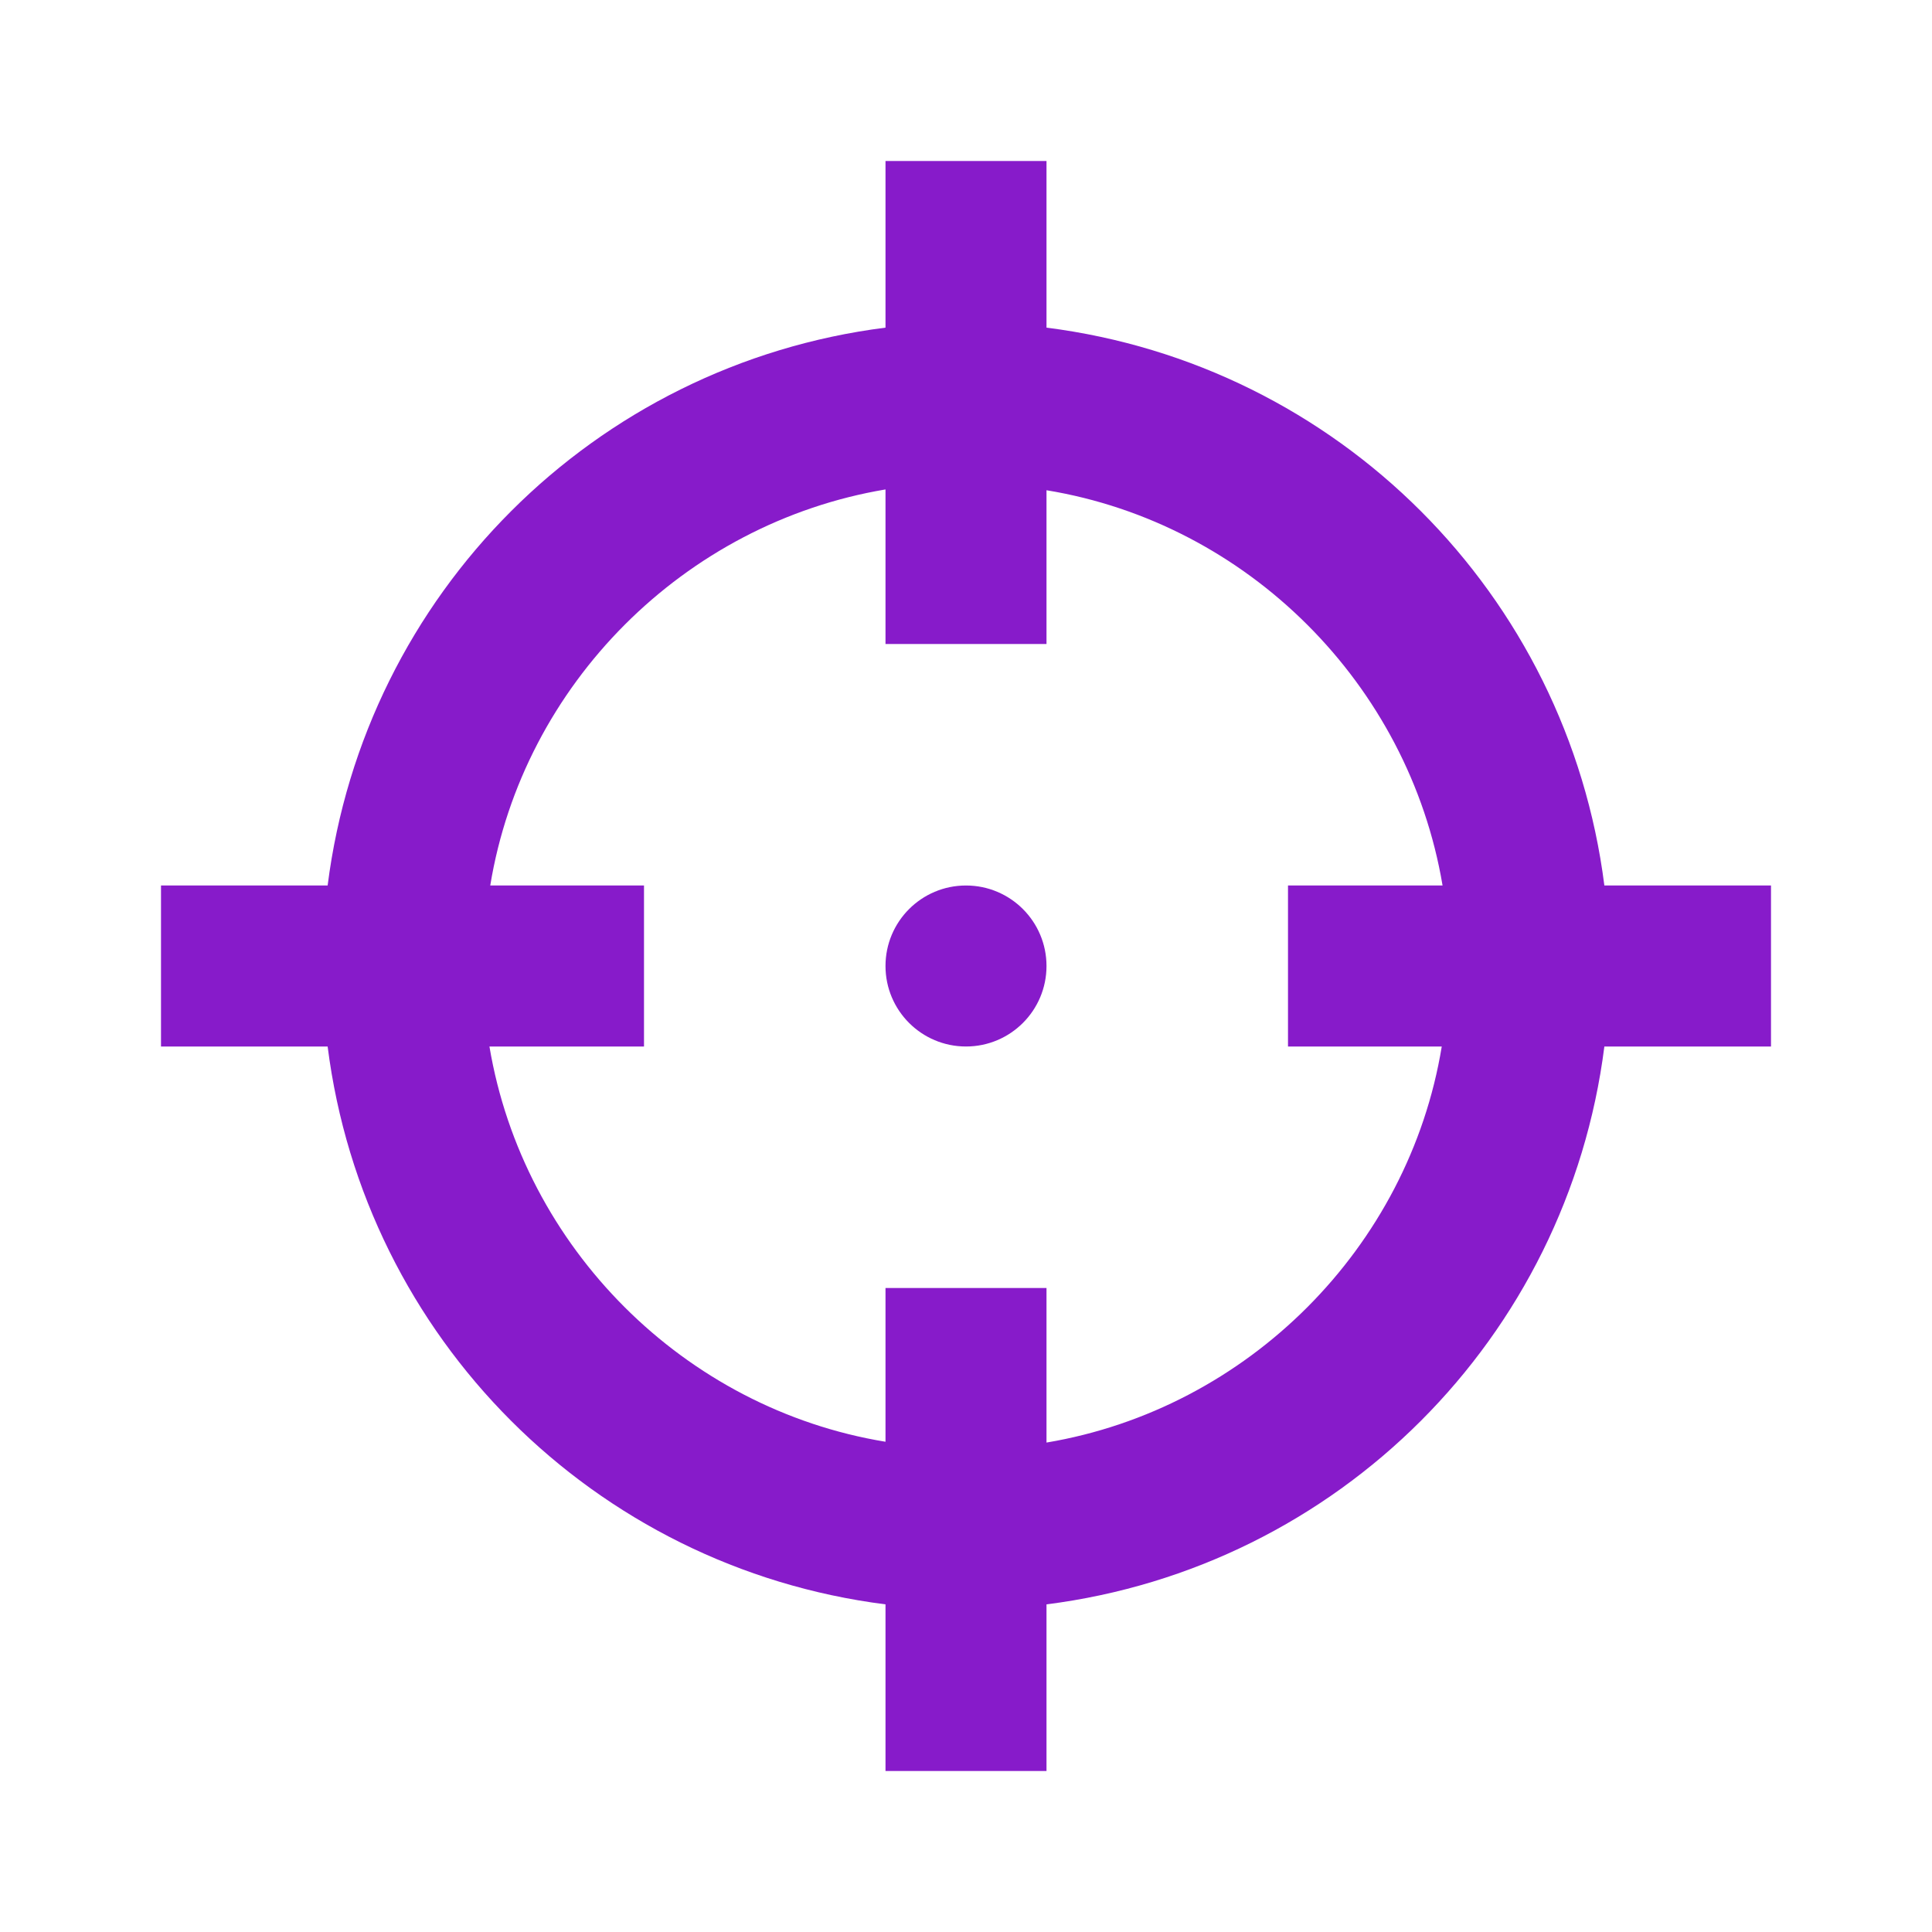
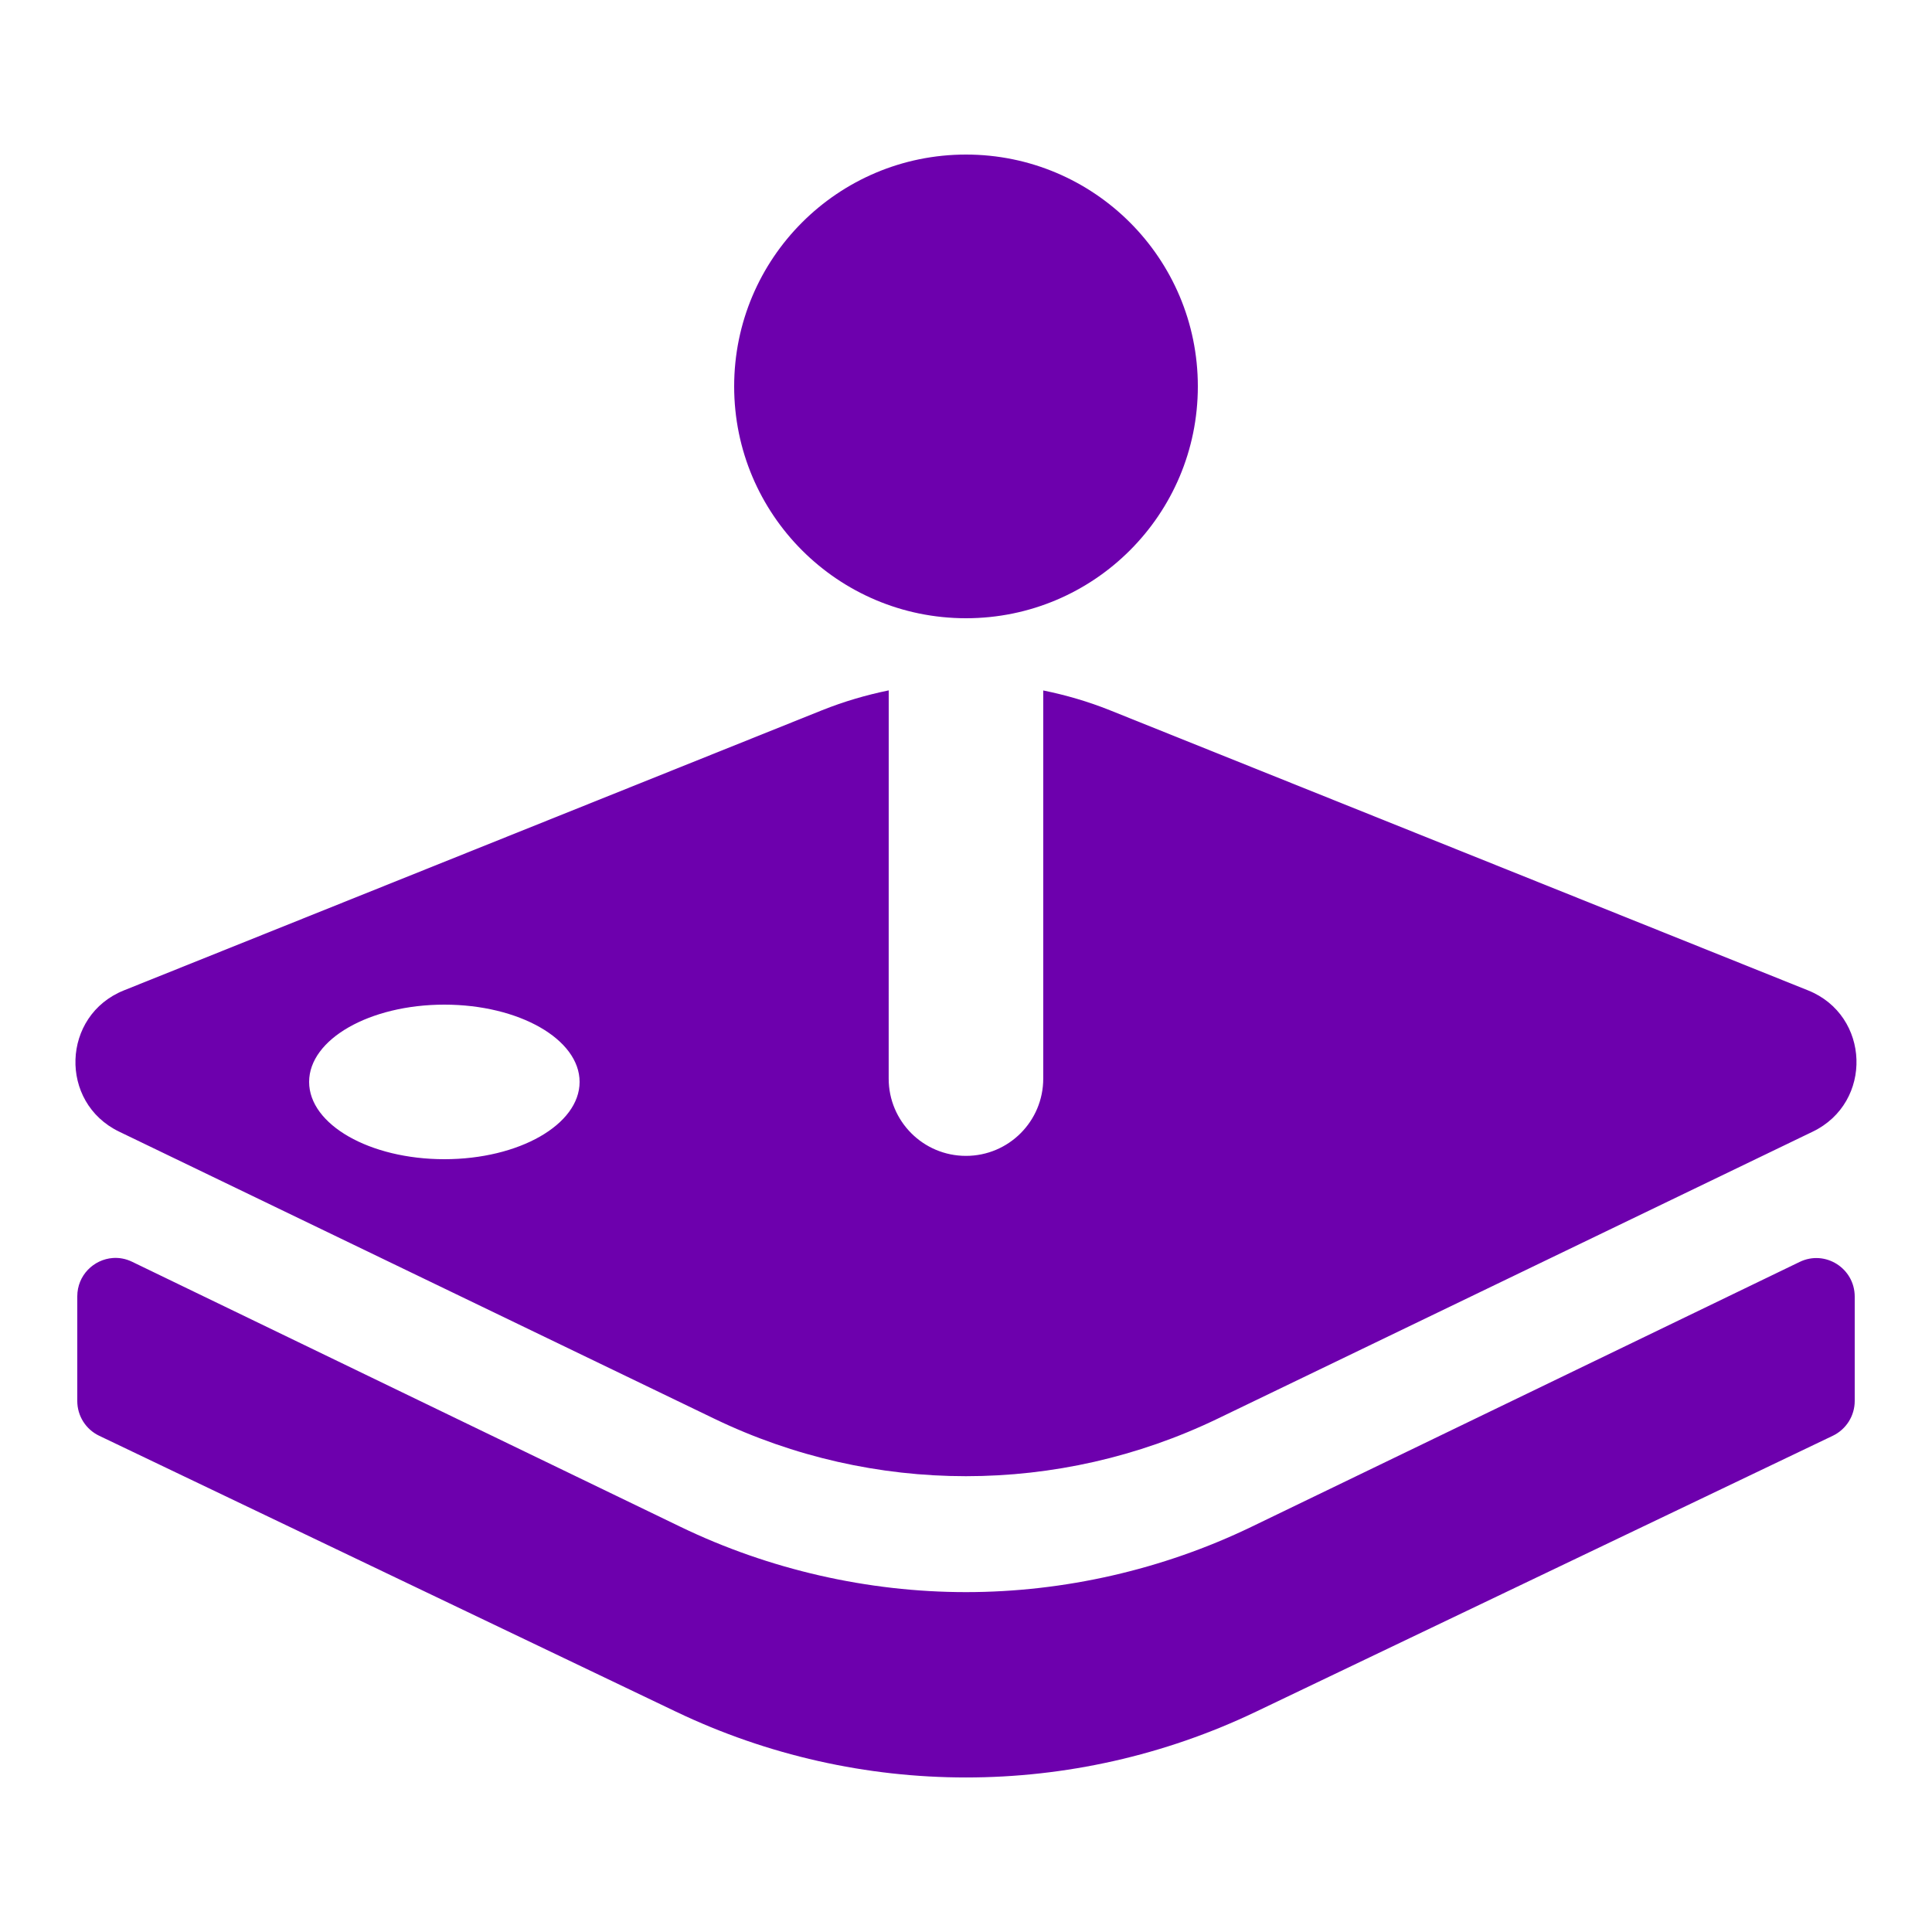
- <svg xmlns="http://www.w3.org/2000/svg" width="30" height="30" viewBox="0 0 24 24">
-   <path fill="#871BCA" d="M11 2v2.07A8 8 0 0 0 4.07 11H2v2h2.07A8 8 0 0 0 11 19.93V22h2v-2.07A8 8 0 0 0 19.93 13H22v-2h-2.07A8 8 0 0 0 13 4.07V2m-2 4.08V8h2V6.09c2.5.41 4.5 2.41 4.92 4.91H16v2h1.91c-.41 2.5-2.41 4.5-4.91 4.92V16h-2v1.91C8.5 17.5 6.5 15.5 6.08 13H8v-2H6.09C6.5 8.5 8.5 6.5 11 6.08M12 11a1 1 0 0 0-1 1a1 1 0 0 0 1 1a1 1 0 0 0 1-1a1 1 0 0 0-1-1" />
+ <svg xmlns="http://www.w3.org/2000/svg" viewBox="0,0,256,256" width="50px" height="50px" fill-rule="nonzero">
+   <g fill="#6d00ad" fill-rule="nonzero" stroke="none" stroke-width="1" stroke-linecap="butt" stroke-linejoin="miter" stroke-miterlimit="10" stroke-dasharray="" stroke-dashoffset="0" font-family="none" font-weight="none" font-size="none" text-anchor="none" style="mix-blend-mode: normal">
+     <g transform="scale(5.12,5.12)">
+       <path d="M25,4c-3.314,0 -6,2.686 -6,6c0,3.314 2.686,6 6,6c3.314,0 6,-2.686 6,-6c0,-3.314 -2.686,-6 -6,-6zM23,17.867c-0.585,0.12 -1.163,0.289 -1.725,0.514l-18.068,7.25c-1.613,0.647 -1.689,2.901 -0.123,3.656l15.4,7.428c4.116,1.985 8.913,1.985 13.029,0l15.4,-7.428c1.567,-0.755 1.492,-3.009 -0.121,-3.656l-18.068,-7.25c-0.561,-0.225 -1.14,-0.393 -1.725,-0.512v10.045c0,1.105 -0.895,2 -2,2c-1.105,0 -2,-0.895 -2,-2zM11.5,26c1.933,0 3.5,0.895 3.5,2c0,1.104 -1.567,2 -3.5,2c-1.933,0 -3.5,-0.896 -3.5,-2c0,-1.105 1.567,-2 3.5,-2zM2.92,32.557c-0.492,0.036 -0.92,0.444 -0.92,0.994v2.707c0,0.385 0.22,0.734 0.568,0.9l14.928,7.141c4.745,2.269 10.263,2.269 15.008,0l14.928,-7.141c0.348,-0.167 0.568,-0.517 0.568,-0.902v-2.699c0,-0.735 -0.765,-1.219 -1.426,-0.898c-3.854,1.864 -14.191,6.857 -14.191,6.857c-2.288,1.104 -4.842,1.688 -7.383,1.688c-2.541,0 -5.096,-0.584 -7.385,-1.688c0,0 -10.346,-4.998 -14.195,-6.861c-0.165,-0.08 -0.336,-0.11 -0.5,-0.098z" />
+     </g>
+   </g>
</svg>
